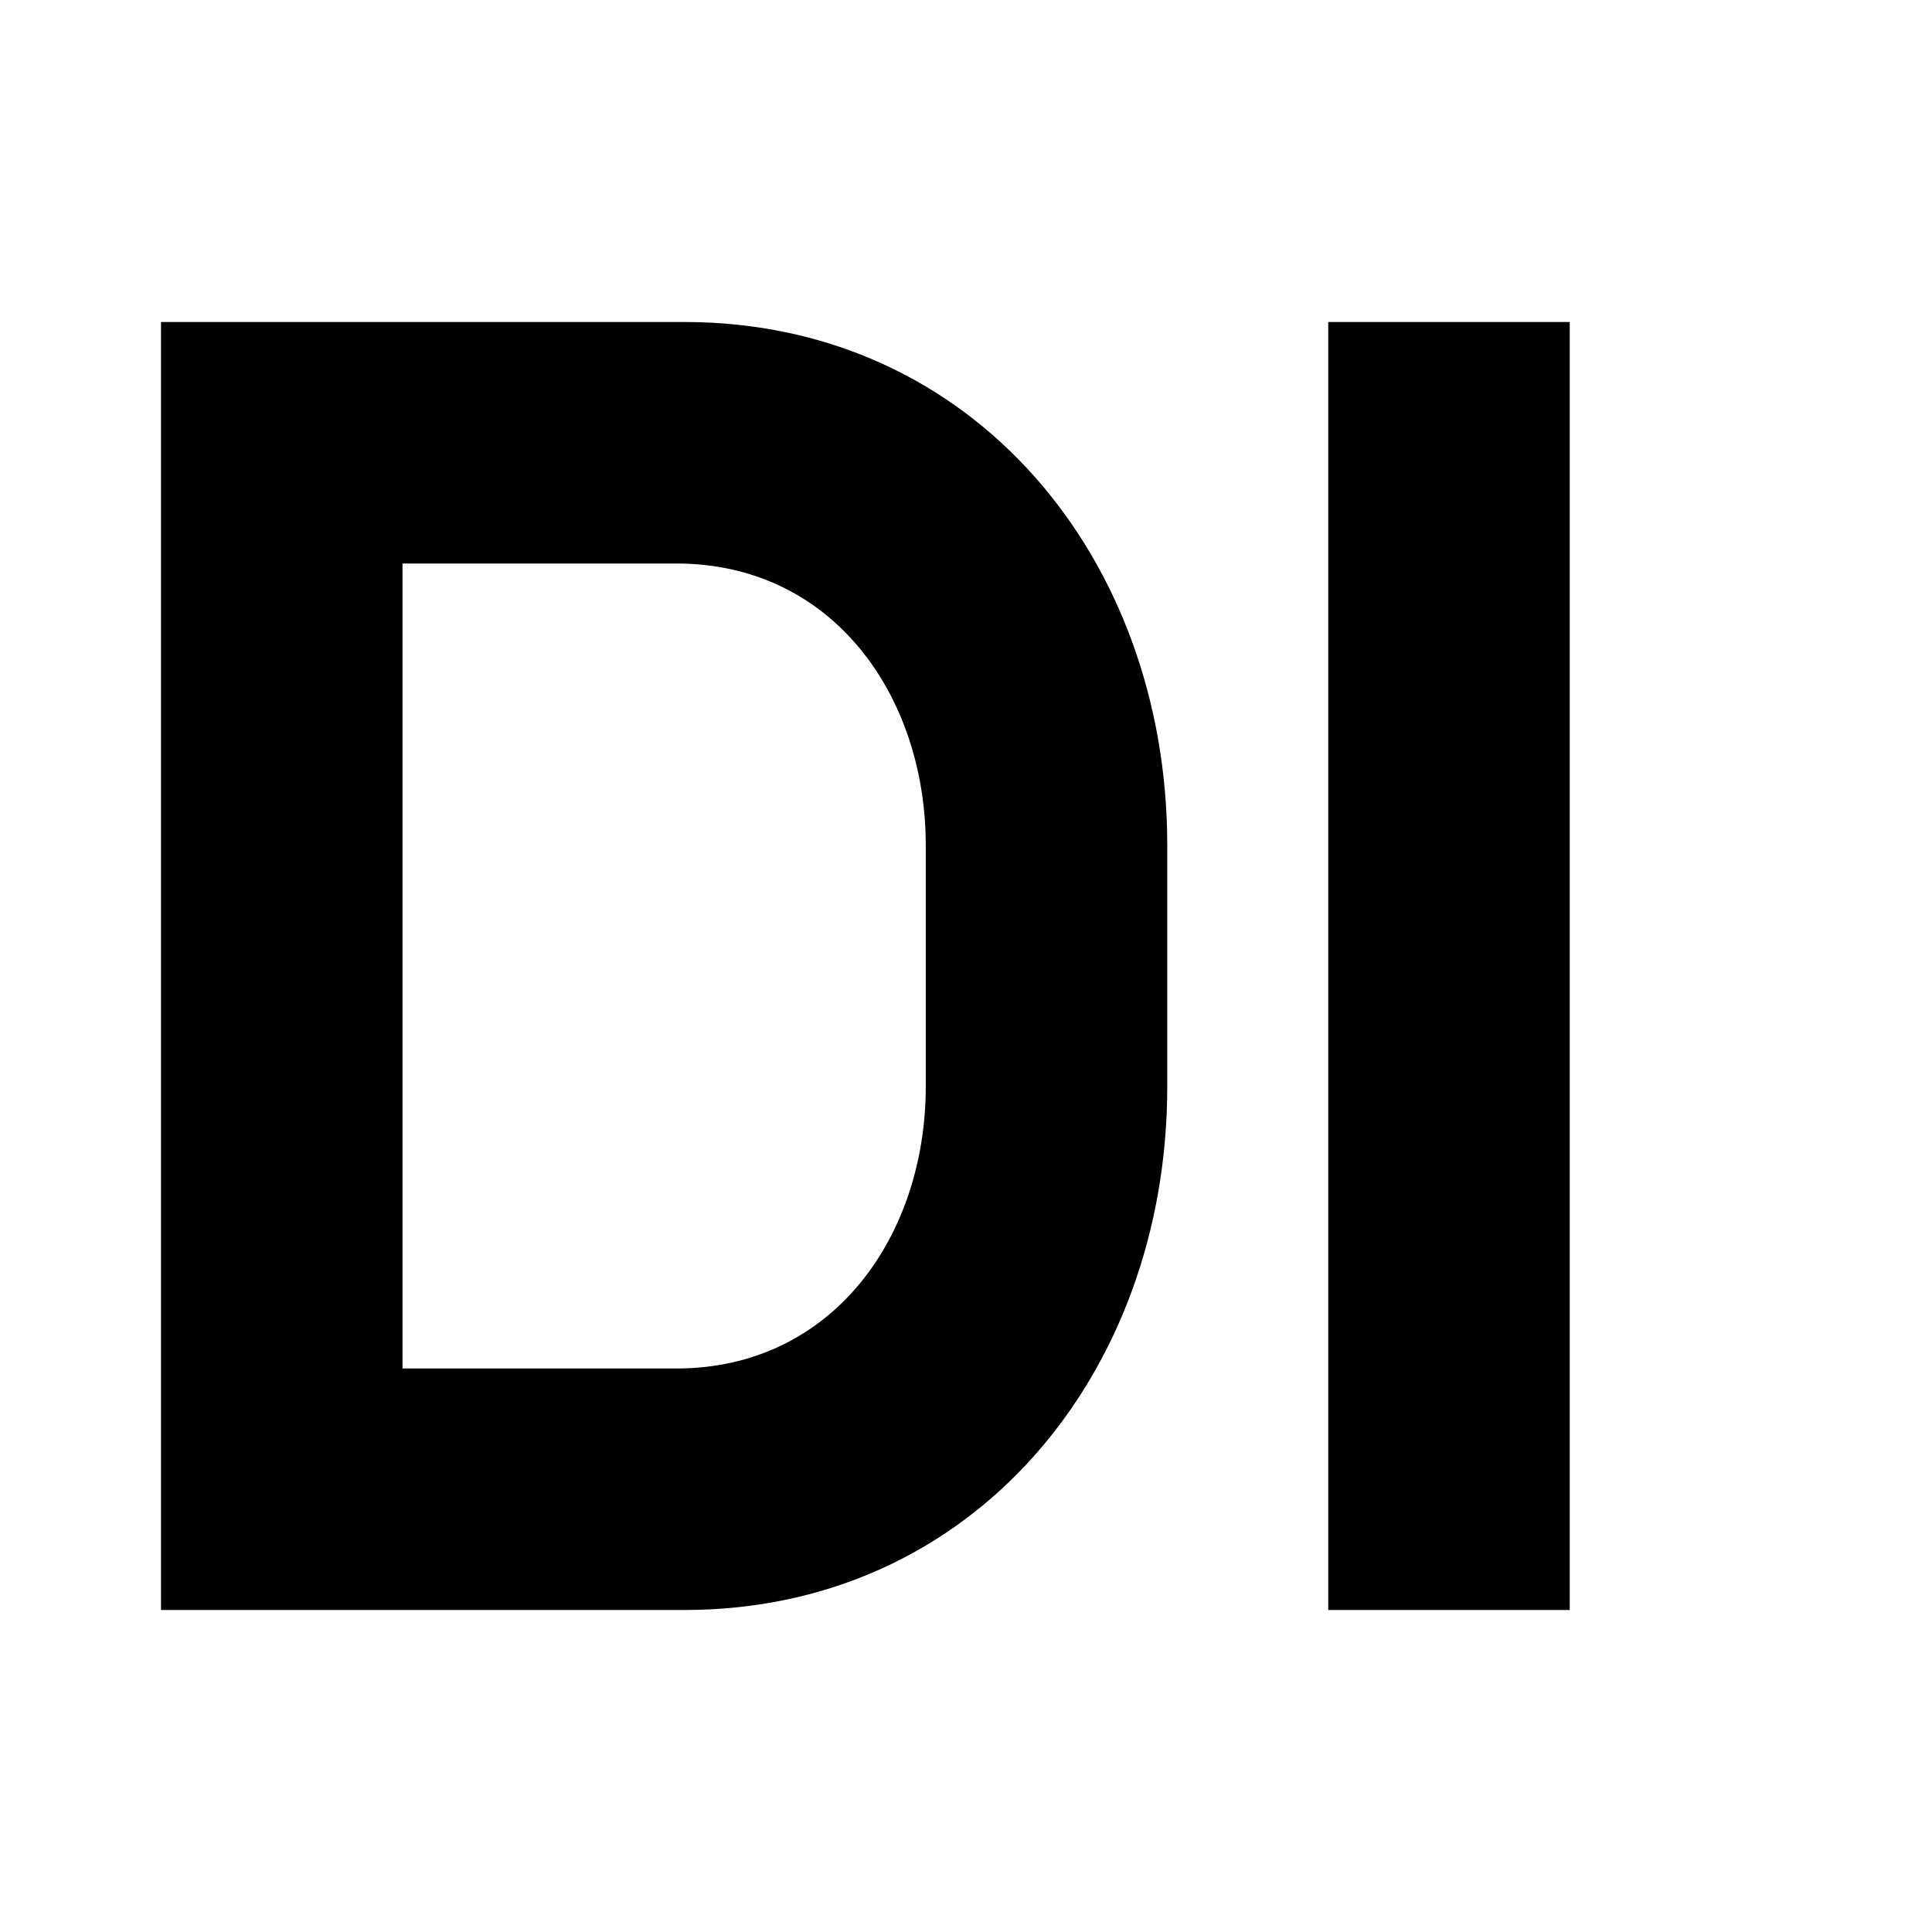
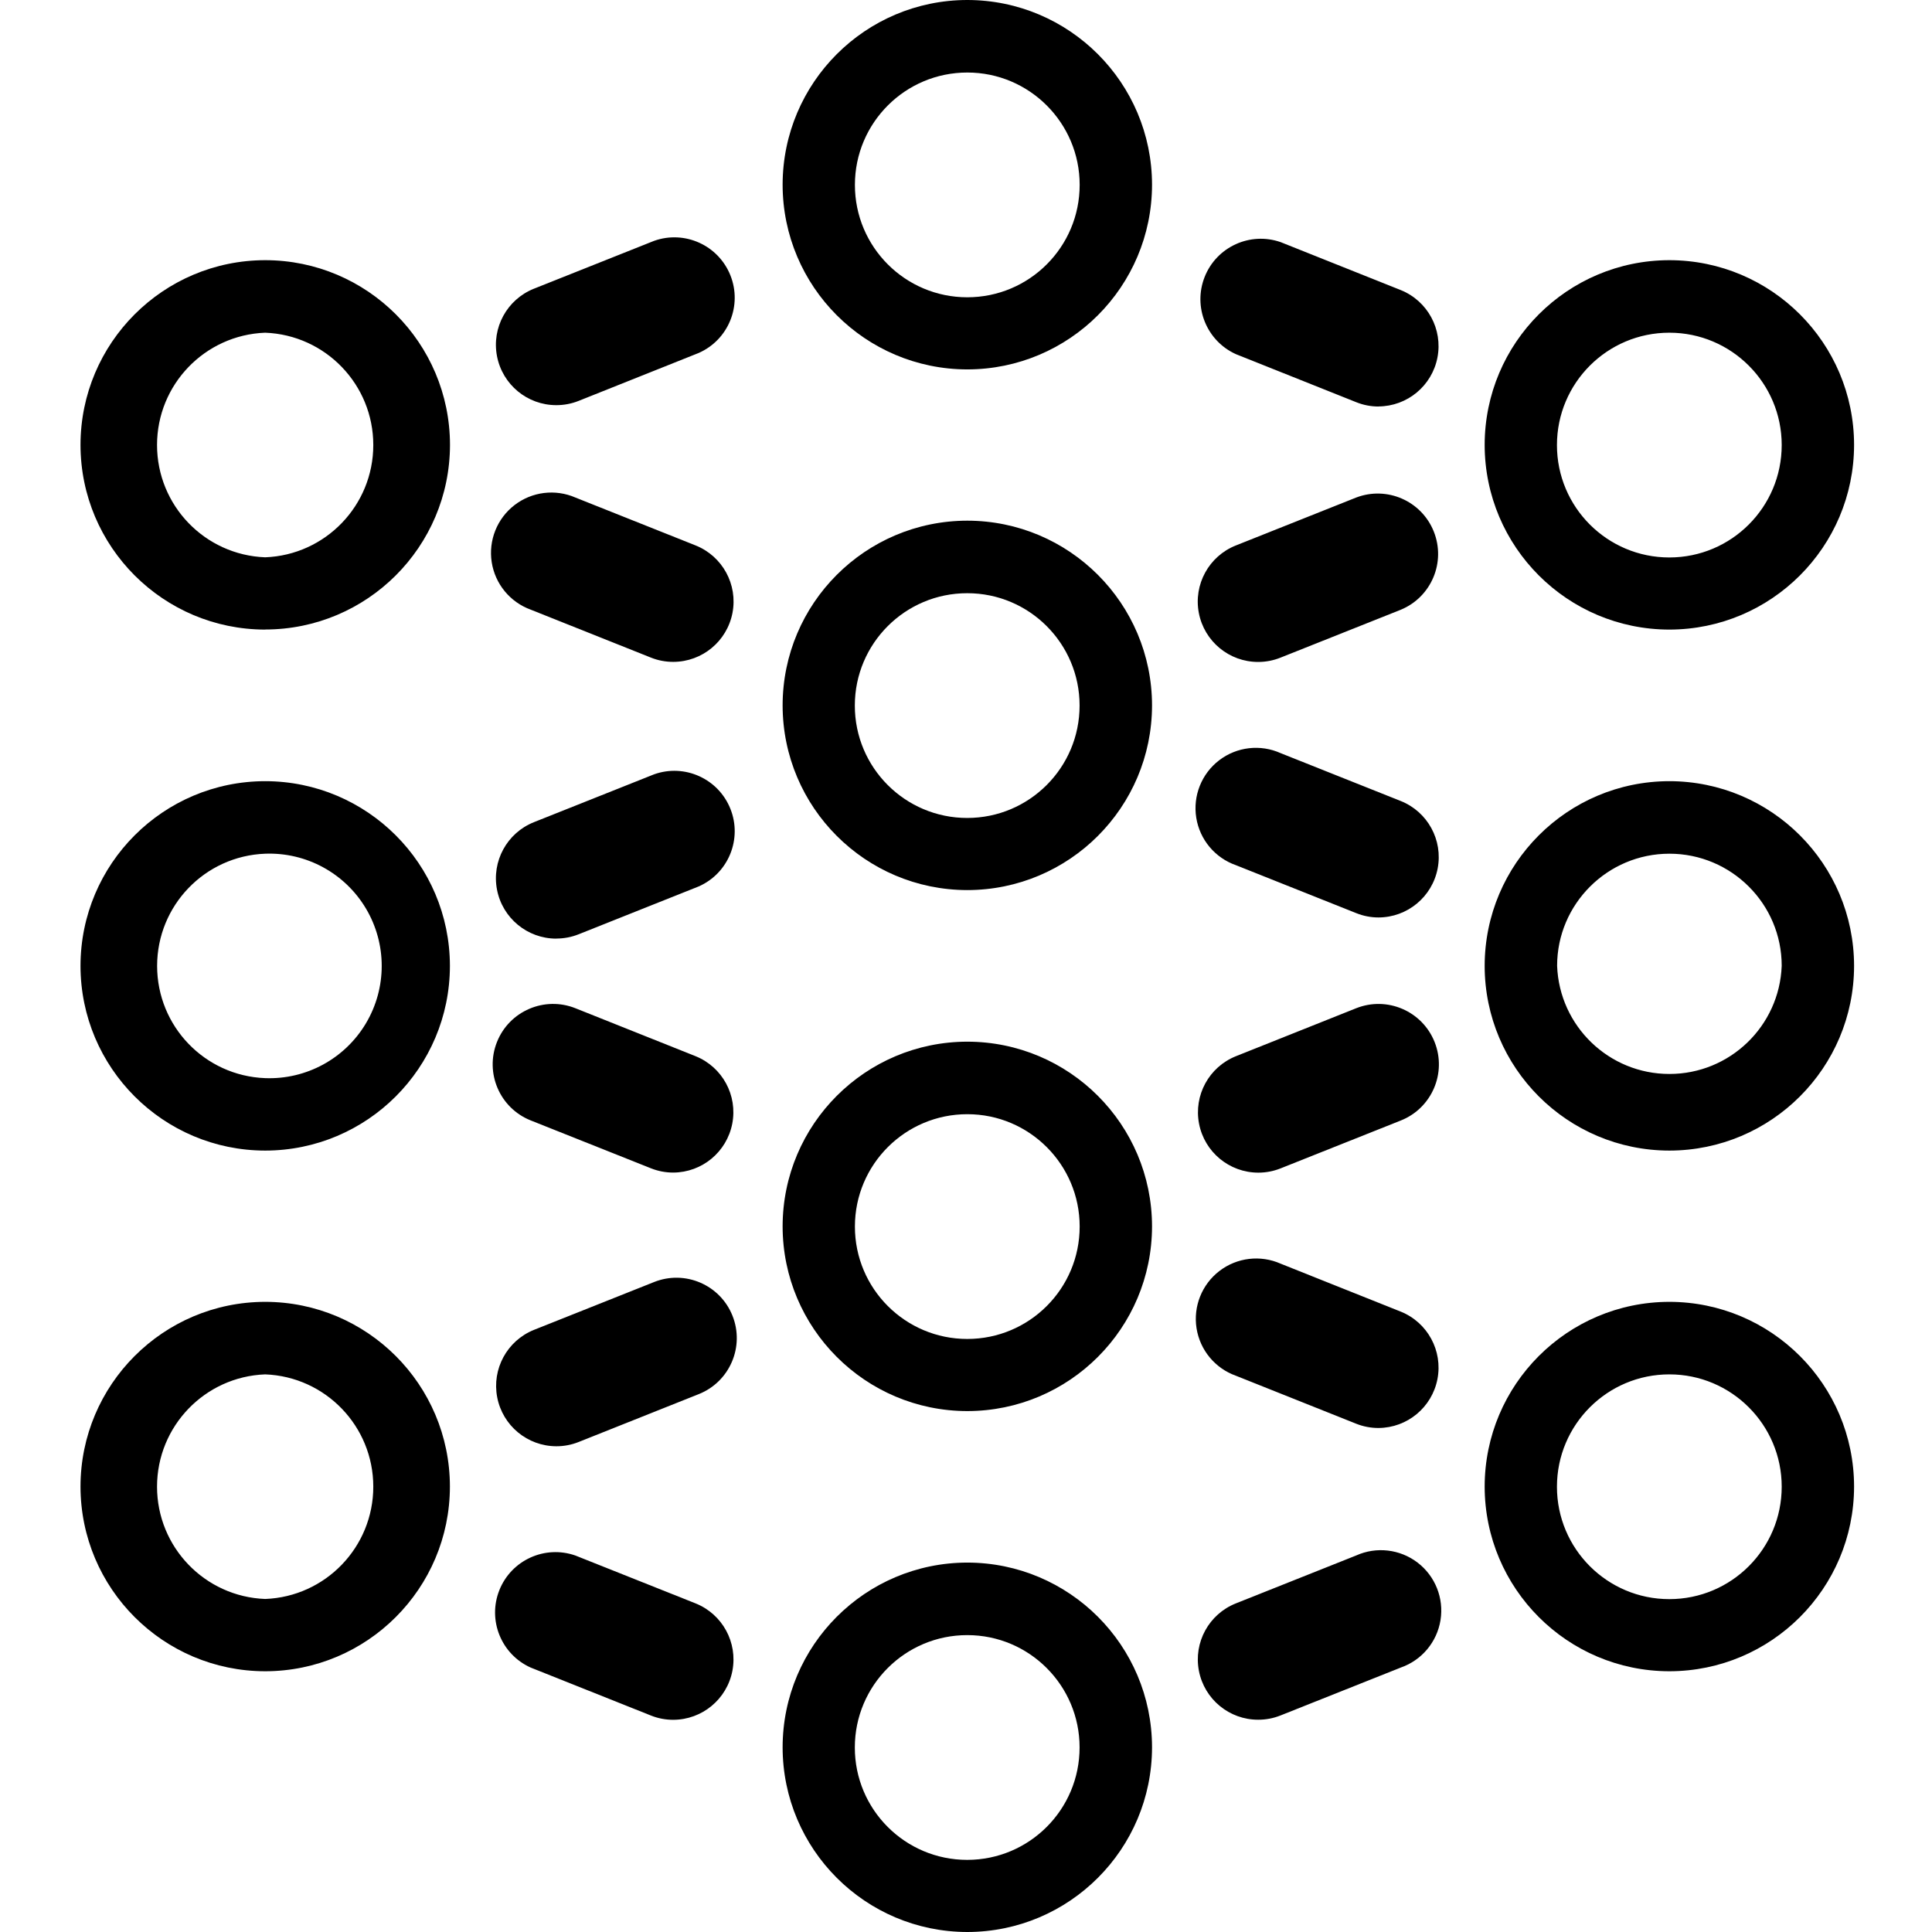
- <svg xmlns="http://www.w3.org/2000/svg" viewBox="0 0 24 24" fill="currentColor">
-   <path d="M2 4h6.5c3.6 0 6 2.95 6 6.5v3c0 3.55-2.4 6.5-6 6.5H2V4zm3 3v10h3.4c1.95 0 3.1-1.65 3.1-3.5v-3c0-1.85-1.15-3.5-3.1-3.5H5z" />
-   <path d="M16.5 4h3v16h-3z" />
+ <svg xmlns="http://www.w3.org/2000/svg" viewBox="0 0 24 24" fill="currentColor" fill-rule="evenodd">
+   <path d="M3.294 7.821A2.297 2.297 0 011 5.527a2.297 2.297 0 012.294-2.295A2.297 2.297 0 015.59 5.527 2.297 2.297 0 013.294 7.82zm0-3.688a1.396 1.396 0 000 2.79 1.396 1.396 0 000-2.79zM3.294 14.293A2.297 2.297 0 011 11.998a2.297 2.297 0 012.294-2.294 2.297 2.297 0 012.295 2.294 2.297 2.297 0 01-2.295 2.295zm0-3.688a1.395 1.395 0 000 2.788 1.395 1.395 0 100-2.788zM3.294 20.761A2.297 2.297 0 011 18.467a2.297 2.297 0 012.294-2.295 2.297 2.297 0 012.295 2.295 2.297 2.297 0 01-2.295 2.294zm0-3.688a1.396 1.396 0 000 2.79 1.396 1.396 0 000-2.79zM20.738 7.821a2.297 2.297 0 01-2.295-2.294 2.297 2.297 0 012.294-2.295 2.297 2.297 0 012.295 2.295 2.297 2.297 0 01-2.294 2.294zm0-3.688a1.396 1.396 0 101.395 1.395c0-.77-.626-1.395-1.395-1.395zM20.738 14.293a2.297 2.297 0 01-2.295-2.295 2.297 2.297 0 012.294-2.294 2.297 2.297 0 012.295 2.294 2.297 2.297 0 01-2.294 2.295zm0-3.688c-.769 0-1.395.625-1.395 1.393a1.396 1.396 0 002.79 0c0-.77-.626-1.393-1.395-1.393zM20.738 20.761a2.297 2.297 0 01-2.295-2.294 2.297 2.297 0 012.294-2.295 2.297 2.297 0 012.295 2.295 2.297 2.297 0 01-2.294 2.294zm0-3.688a1.396 1.396 0 101.395 1.395c0-.77-.626-1.395-1.395-1.395zM12.016 11.057a2.297 2.297 0 01-2.294-2.294 2.297 2.297 0 012.294-2.295 2.297 2.297 0 012.295 2.295 2.297 2.297 0 01-2.295 2.294zm0-3.688a1.396 1.396 0 101.395 1.395c0-.77-.625-1.395-1.395-1.395zM12.017 4.589a2.297 2.297 0 01-2.295-2.295A2.297 2.297 0 0112.017 0a2.297 2.297 0 012.294 2.294 2.297 2.297 0 01-2.294 2.295zm0-3.688a1.396 1.396 0 101.395 1.395c0-.77-.626-1.395-1.395-1.395zM12.017 17.529a2.297 2.297 0 01-2.295-2.295 2.297 2.297 0 012.295-2.294 2.297 2.297 0 012.294 2.294 2.297 2.297 0 01-2.294 2.295zm0-3.688a1.396 1.396 0 101.395 1.395c0-.77-.626-1.395-1.395-1.395zM12.016 24a2.297 2.297 0 01-2.294-2.295 2.297 2.297 0 012.294-2.294 2.297 2.297 0 012.295 2.294A2.297 2.297 0 0112.016 24zm0-3.688a1.396 1.396 0 101.395 1.395c0-.77-.625-1.395-1.395-1.395z" />
+   <path d="M8.363 8.222a.742.742 0 01-.277-.053l-1.494-.596a.75.75 0 11.557-1.392l1.493.595a.75.75 0 01-.278 1.446h-.001zM8.363 14.566a.743.743 0 01-.277-.053l-1.494-.595a.75.75 0 11.557-1.393l1.493.596a.75.75 0 01-.278 1.445h-.001zM17.124 11.397a.741.741 0 01-.277-.054l-1.493-.595a.75.75 0 11.555-1.392l1.493.595a.75.75 0 01-.278 1.446zM17.124 5.05a.744.744 0 01-.277-.054L15.354 4.4a.75.75 0 01.555-1.392l1.493.596a.75.75 0 01-.278 1.445zM17.124 17.739a.743.743 0 01-.277-.053l-1.494-.596a.75.75 0 11.556-1.392l1.493.596a.75.75 0 01-.278 1.445zM6.91 17.966a.75.75 0 01-.279-1.445l1.494-.595a.749.749 0 11.556 1.392l-1.493.595a.743.743 0 01-.277.053H6.91zM6.91 11.66a.75.75 0 01-.279-1.446l1.494-.595a.75.75 0 01.556 1.392l-1.493.595a.743.743 0 01-.277.053H6.91zM6.91 5.033a.75.75 0 01-.279-1.446l1.494-.595a.75.75 0 01.556 1.392l-1.493.596a.744.744 0 01-.277.053H6.91zM8.363 21.364a.743.743 0 01-.277-.053l-1.494-.596a.75.75 0 01.555-1.392l1.494.595a.75.75 0 01-.278 1.446zM15.63 8.223a.75.75 0 01-.278-1.447l1.494-.595a.75.75 0 01.556 1.393l-1.494.595a.744.744 0 01-.276.054h-.002zM15.63 14.567a.75.75 0 01-.278-1.446l1.494-.596a.75.75 0 01.556 1.394l-1.494.595a.743.743 0 01-.276.053h-.002zM15.63 21.363a.749.749 0 01-.278-1.445l1.494-.595a.75.75 0 11.555 1.392l-1.494.595a.741.741 0 01-.277.053z" />
</svg>
